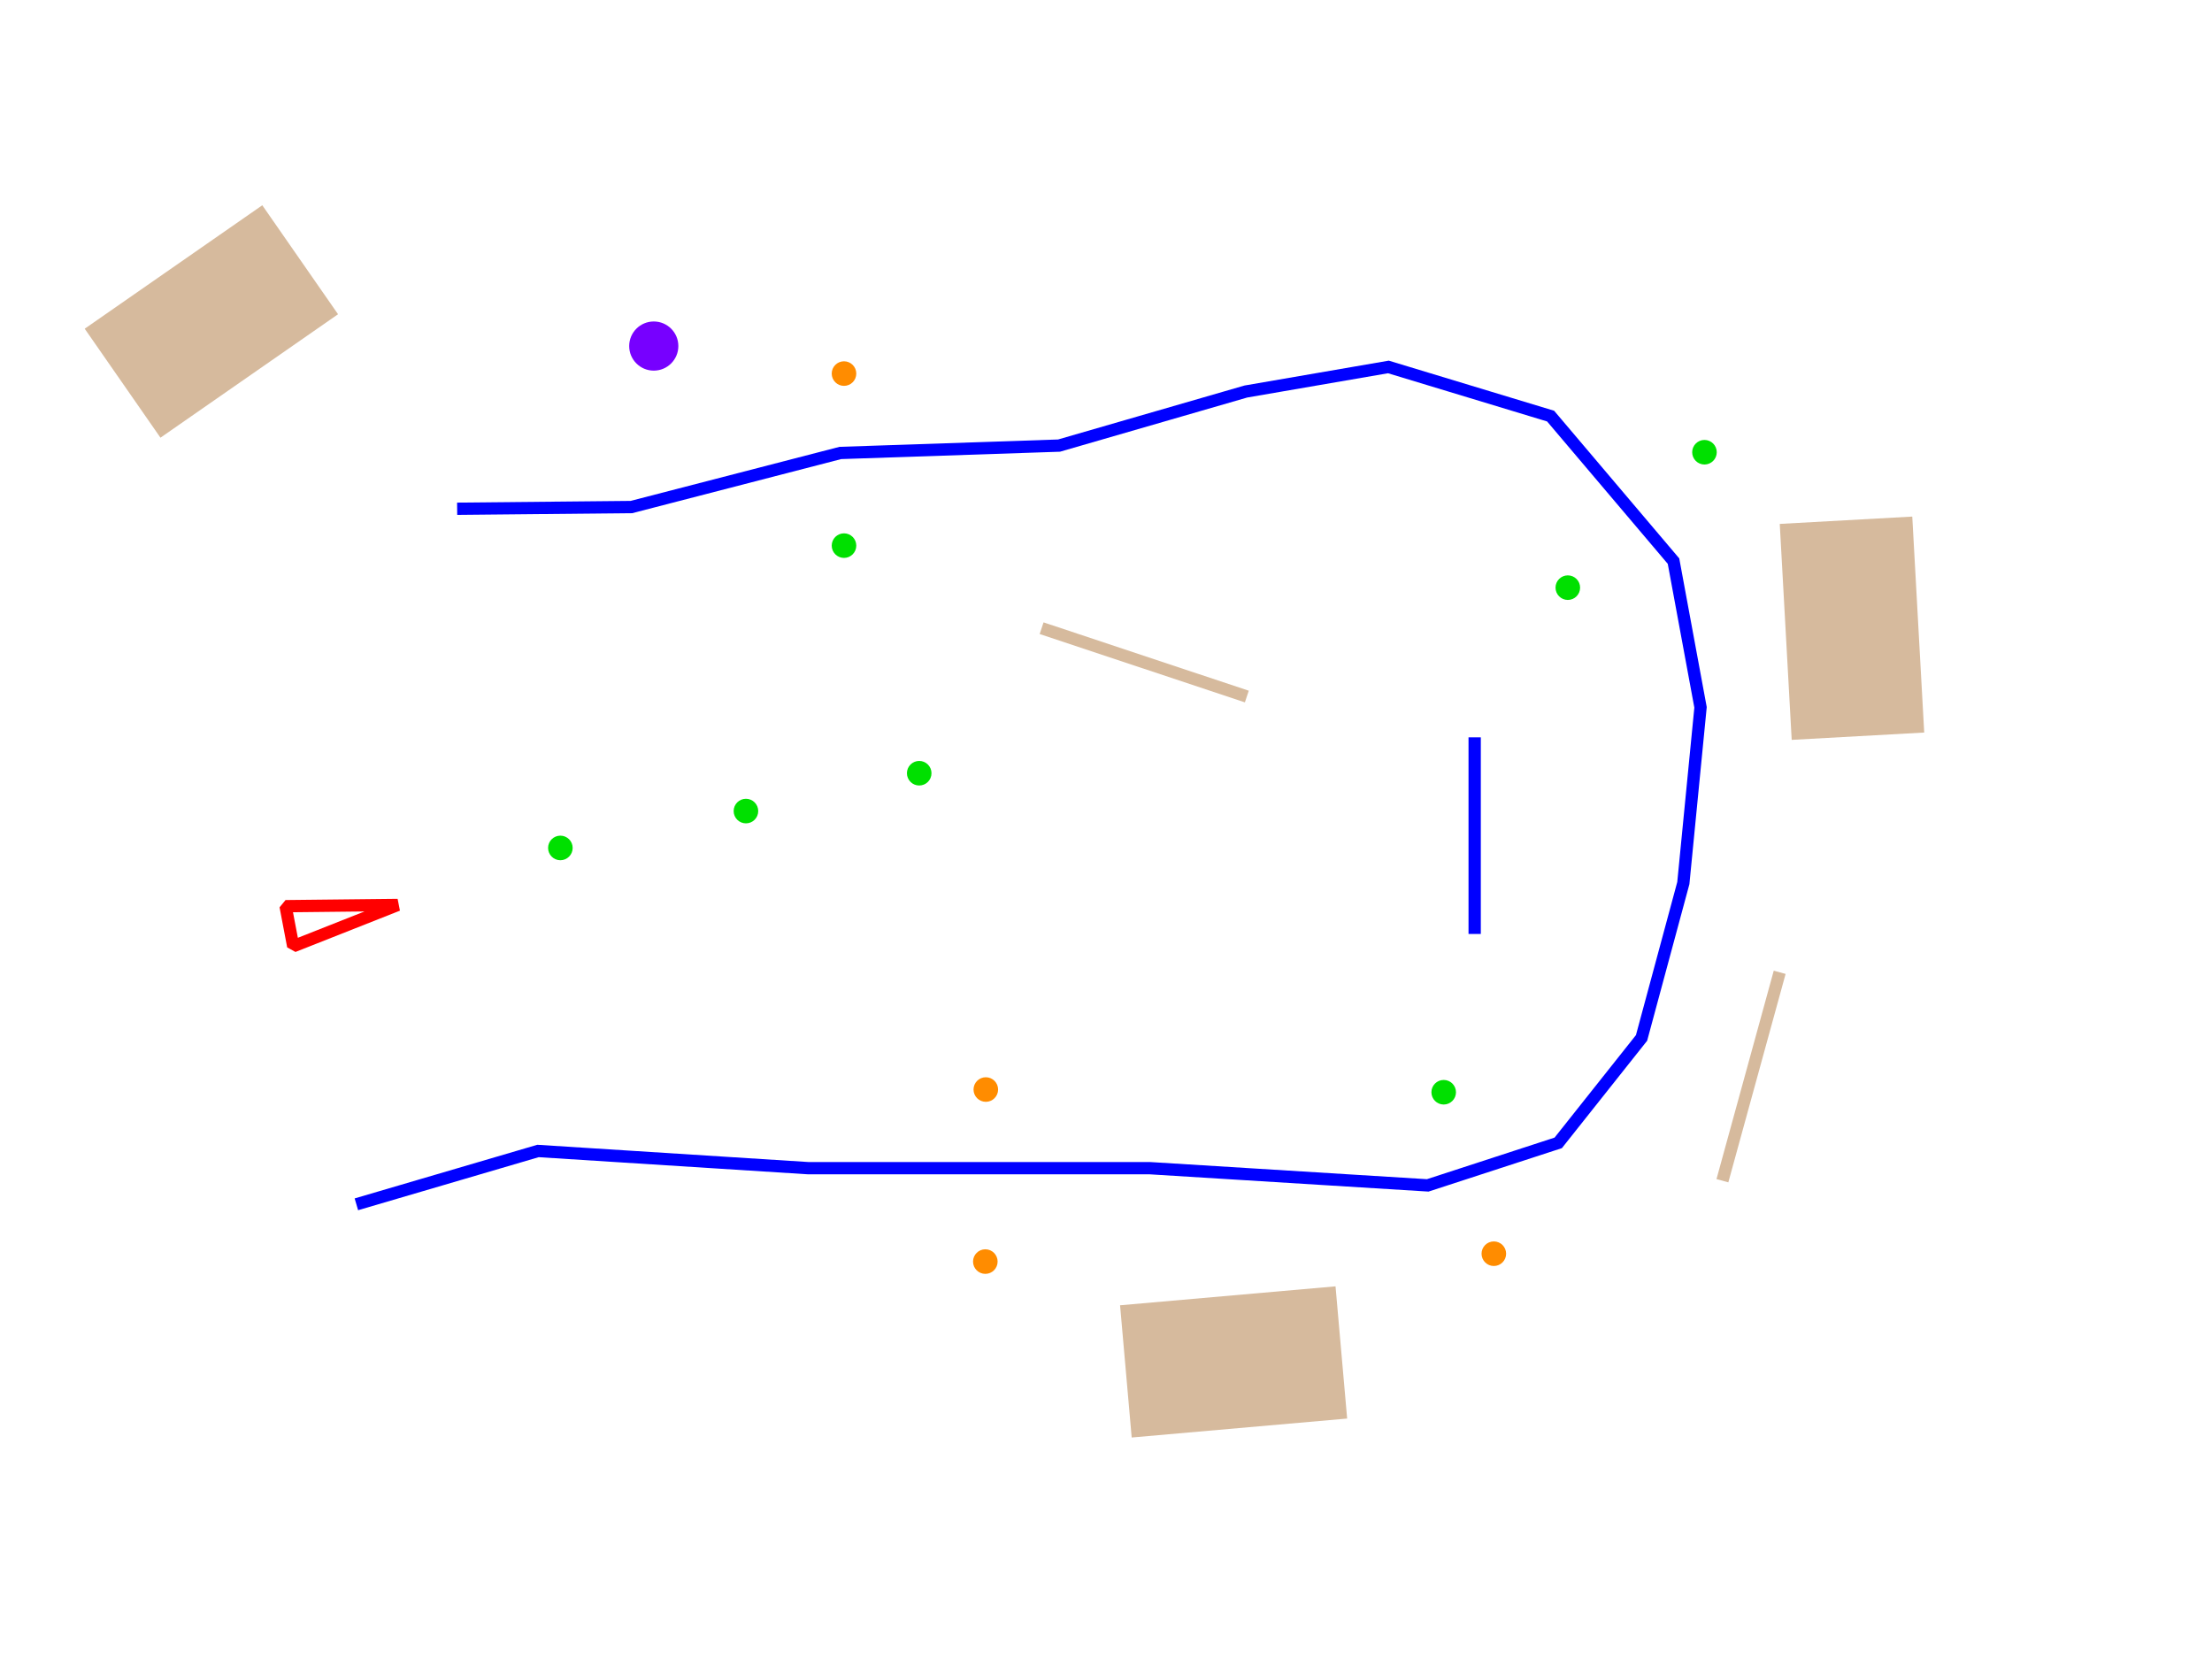
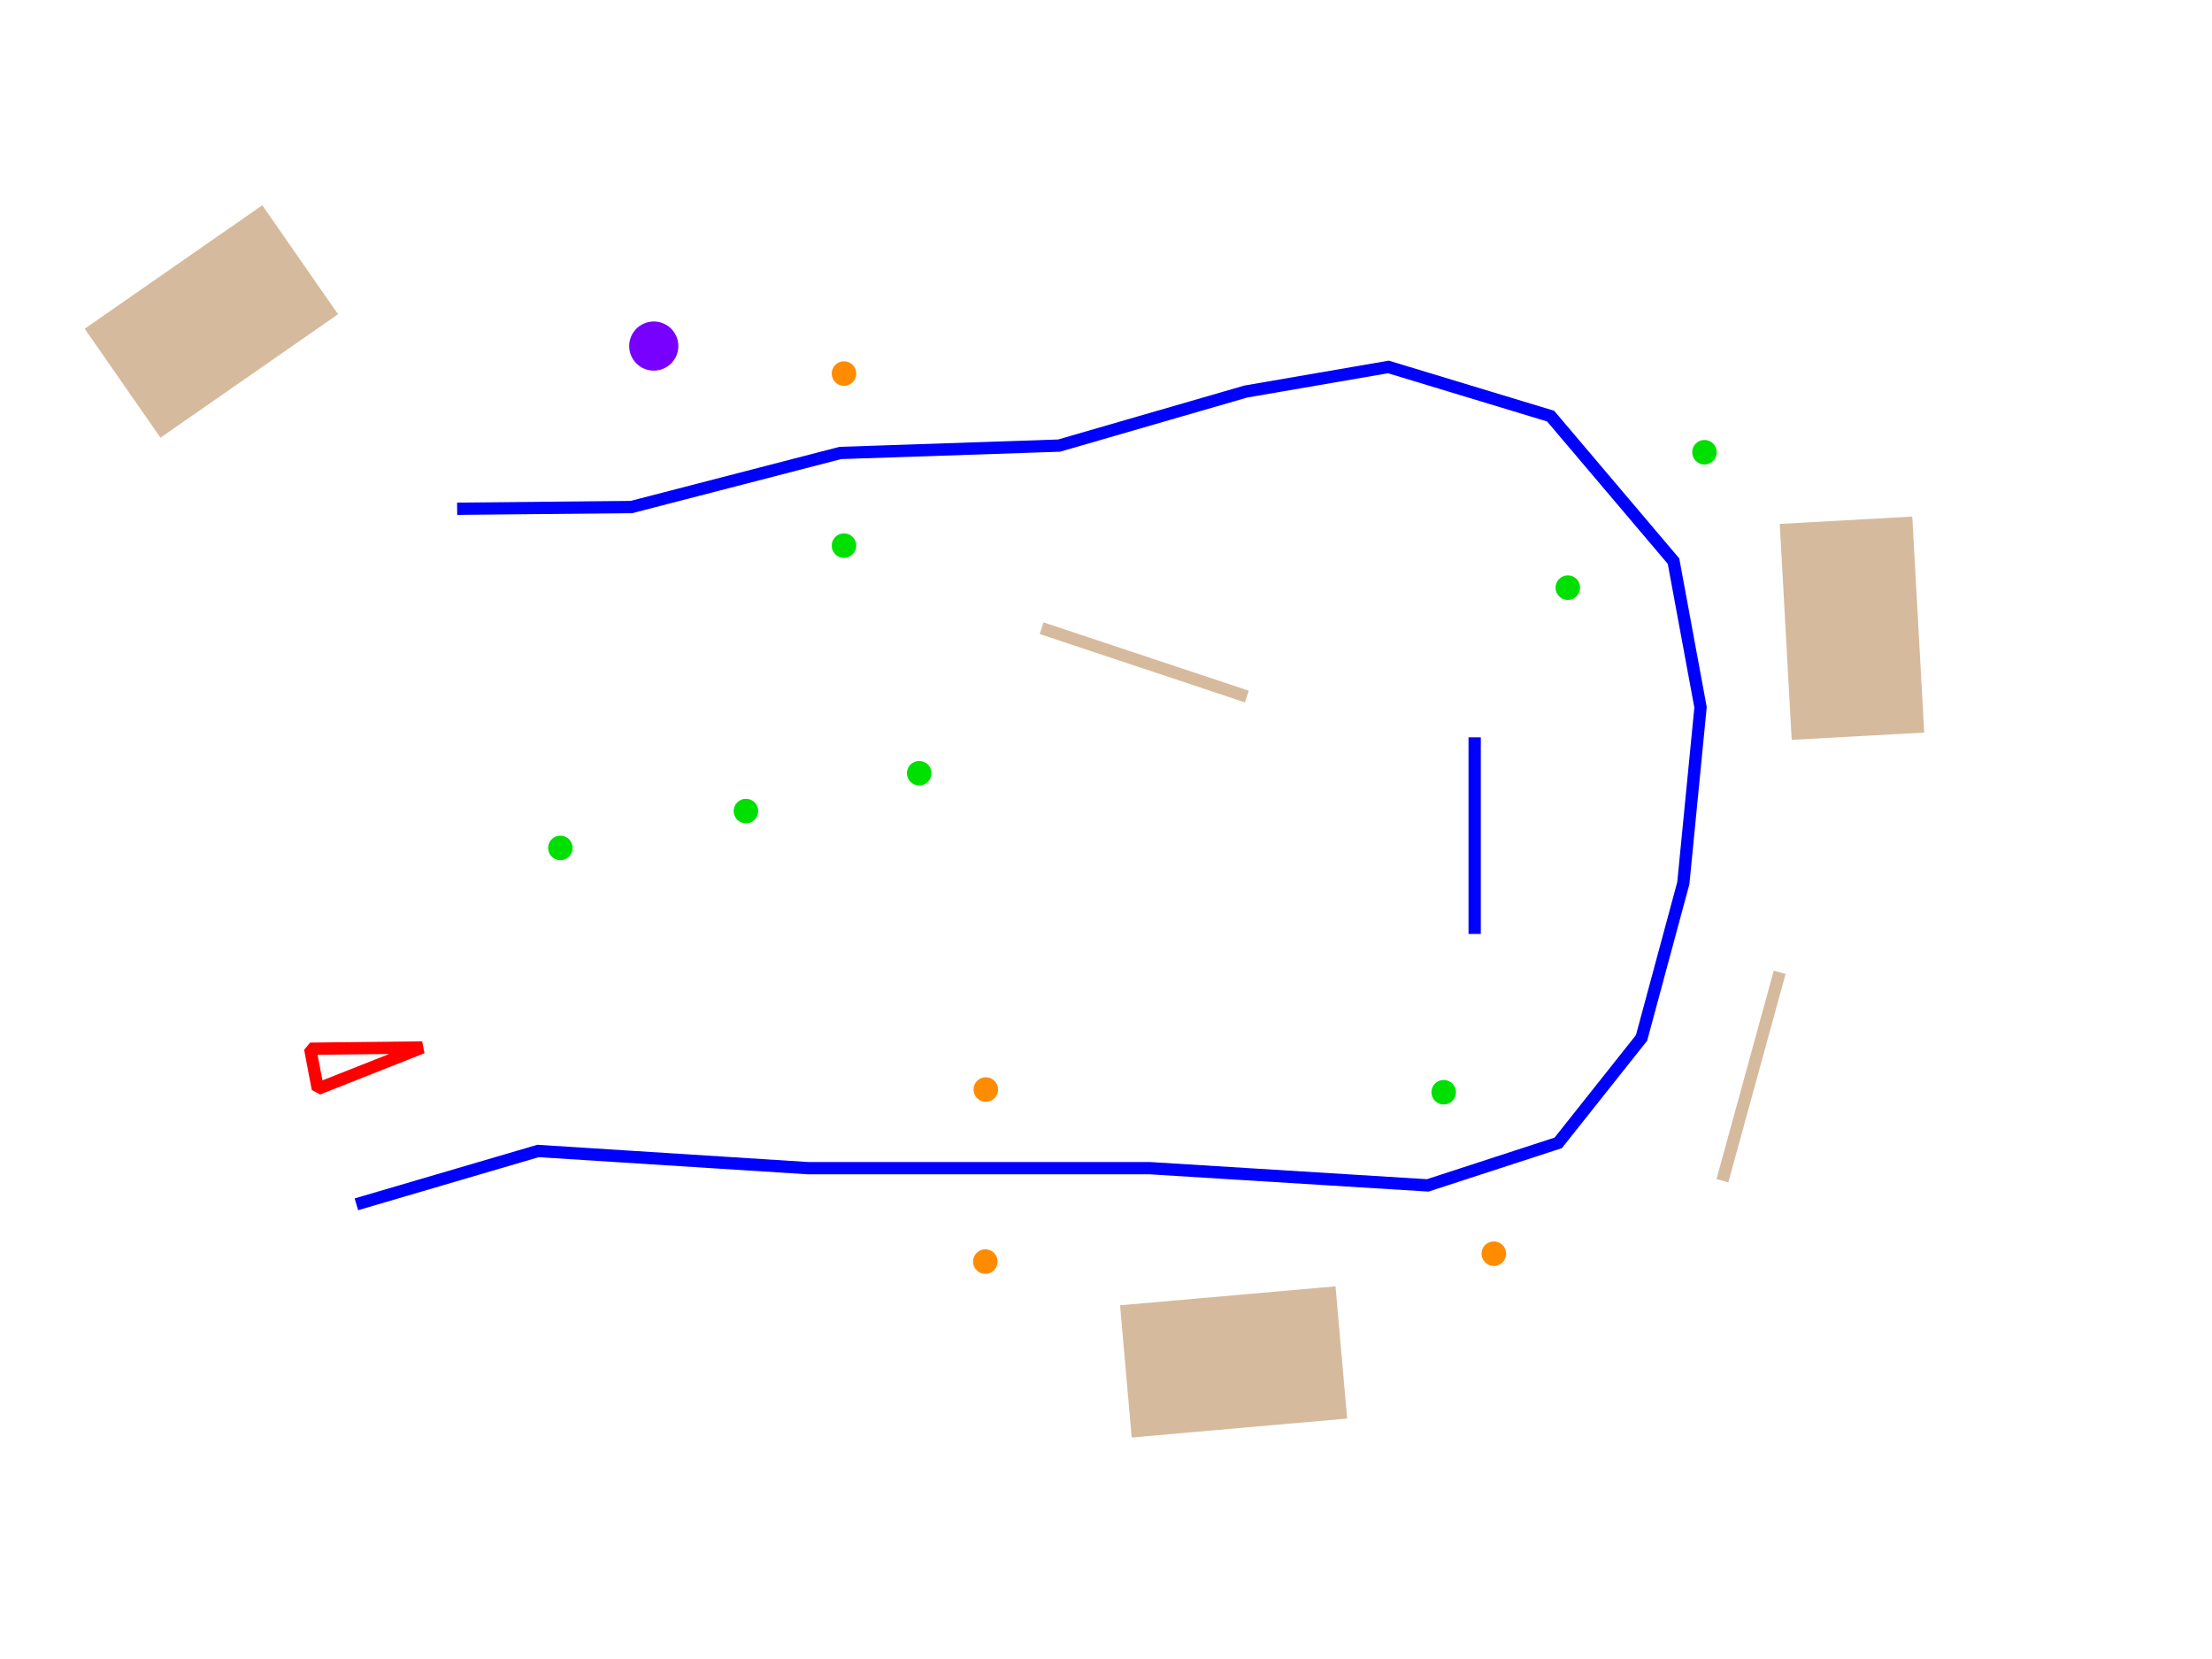
<svg xmlns="http://www.w3.org/2000/svg" version="1.1" id="Layer_1" x="0px" y="0px" viewBox="0 0 900 675" style="enable-background:new 0 0 900 675;" xml:space="preserve">
  <style type="text/css">
	.st0{fill:#FFFFFF;}
	.st1{fill:#00E000;}
	.st2{fill:none;stroke:#0000FF;stroke-width:5;stroke-miterlimit:10;}
	.st3{fill:#FF8C00;}
	.st4{fill:#7700FF;}
	.st5{fill:none;stroke:#D6BA9D;stroke-width:5;stroke-miterlimit:10;}
	.st6{fill:none;stroke:#0000FF;stroke-width:5;}
	.st7{fill:#D6BA9D;}
	.st8{fill:none;stroke:#FF0000;stroke-width:5;stroke-linejoin:bevel;stroke-miterlimit:5;}
</style>
  <rect class="st0" width="900" height="675" />
  <circle class="st1" cx="693.5" cy="184" r="5" />
  <circle class="st1" cx="637.9" cy="239.1" r="5" />
  <polyline class="st2" points="186,207 256.9,206.3 341.9,184.3 430.9,181.3 506.9,159.3 564.9,149.3 630.9,169.3 680.9,228.3   691.9,287.8 684.9,359.3 667.9,422.3 634,465 580.9,482.3 467.9,475.3 328.9,475.3 218.9,468.3 145,490 " />
  <circle class="st3" cx="343.4" cy="152" r="5" />
  <circle class="st1" cx="343.4" cy="222" r="5" />
  <circle class="st1" cx="228" cy="345" r="5" />
  <circle class="st3" cx="400.9" cy="513.3" r="5" />
  <circle class="st3" cx="401.1" cy="443.3" r="5" />
  <circle class="st3" cx="607.8" cy="510.1" r="5" />
  <circle class="st1" cx="587.4" cy="444.4" r="5" />
  <circle class="st4" cx="266" cy="140.8" r="10" />
  <line id="tag1" class="st5" x1="423.8" y1="255.6" x2="507.3" y2="283.4" />
  <line id="tag2" class="st5" x1="700.8" y1="480.4" x2="724.1" y2="395.6" />
  <line class="st6" x1="600" y1="300" x2="600" y2="380" />
-   <rect x="42" y="103.8" transform="matrix(0.8211 -0.5708 0.5708 0.8211 -59.2725 72.4887)" class="st7" width="88" height="54" />
-   <rect x="457.9" y="527.1" transform="matrix(0.9962 -8.761329e-02 8.761329e-02 0.9962 -46.6188 46.1058)" class="st7" width="88" height="54" />
-   <rect x="726.5" y="211.6" transform="matrix(0.9985 -5.524236e-02 5.524236e-02 0.9985 -12.9697 42.0165)" class="st7" width="54" height="88" />
-   <polygon class="st8" points="116.2,368.7 119.3,385 161.8,368.2 " />
+   <rect x="42" y="103.8" transform="matrix(0.8211 -0.5708 0.5708 0.8211 -59.2733 72.491)" class="st7" width="88" height="54" />
+   <rect x="457.9" y="527.1" transform="matrix(0.9962 -8.760932e-02 8.760932e-02 0.9962 -46.6168 46.1036)" class="st7" width="88" height="54" />
+   <rect x="726.5" y="211.6" transform="matrix(0.9985 -5.524087e-02 5.524087e-02 0.9985 -12.9694 42.0154)" class="st7" width="54" height="88" />
+   <polygon class="st8" points="126.2,426.7 129.3,443 171.8,426.2 " />
  <circle class="st1" cx="303.5" cy="330" r="5" />
  <circle class="st1" cx="374" cy="314.6" r="5" />
</svg>
